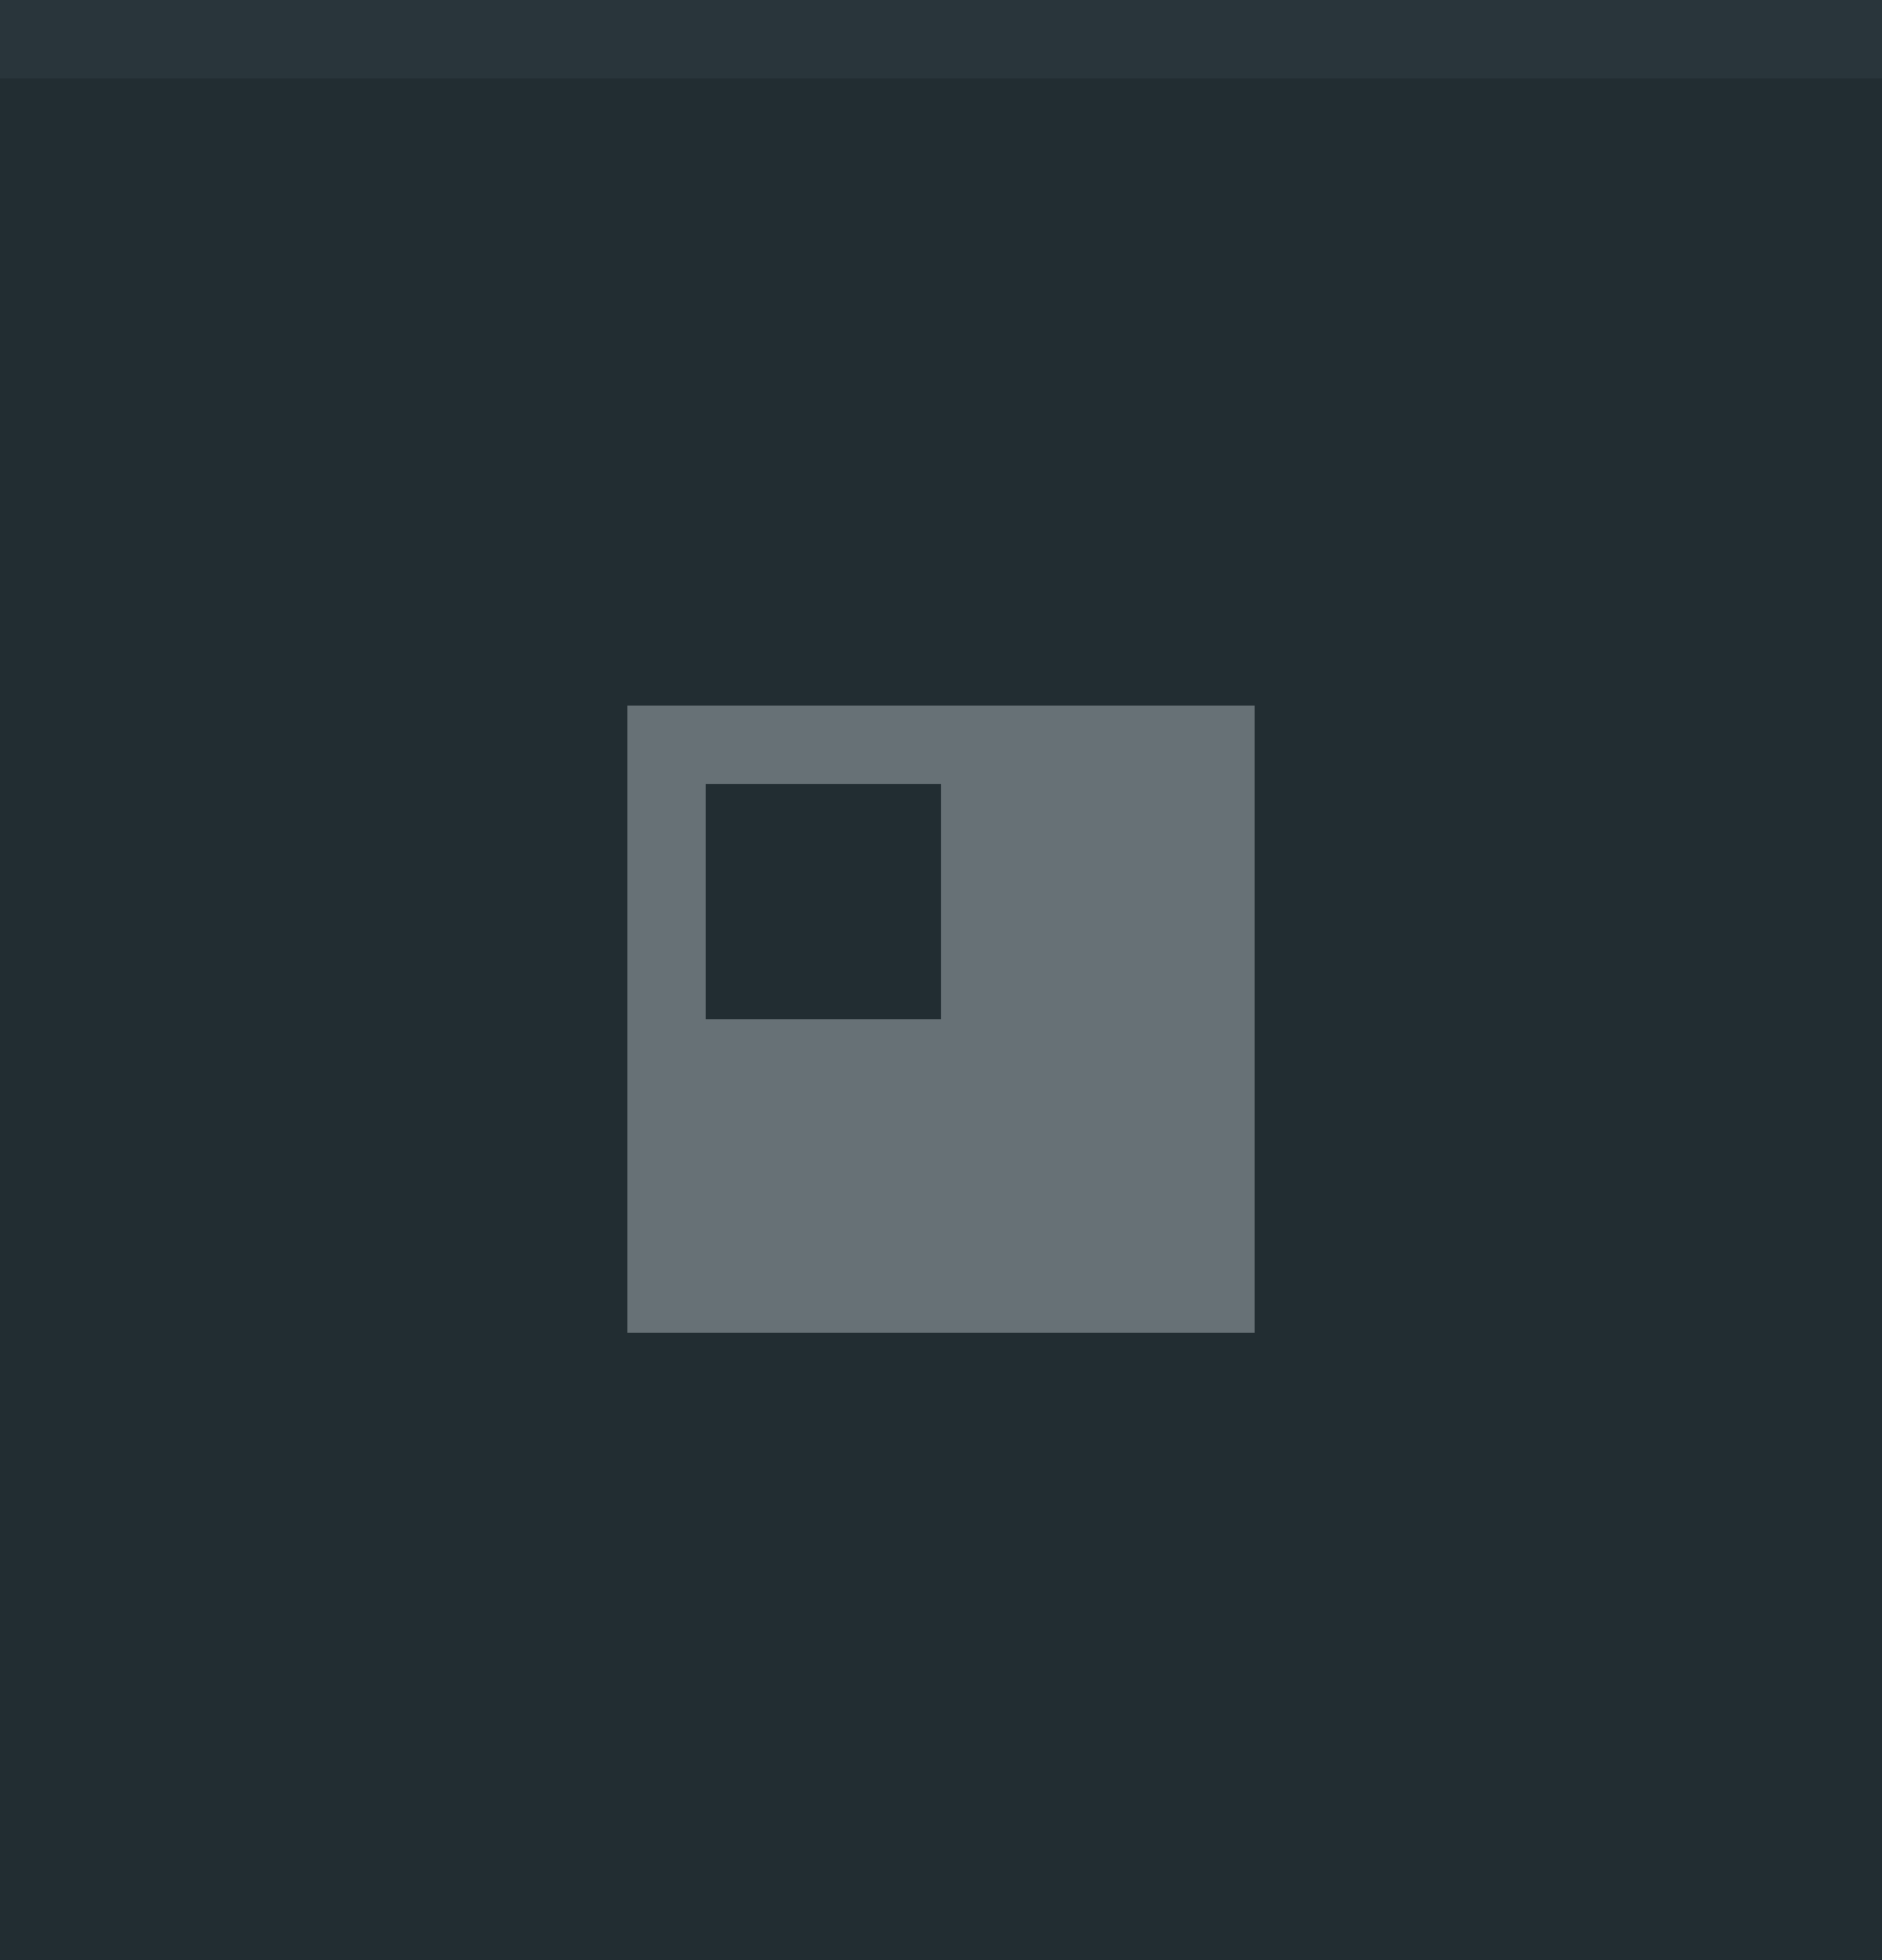
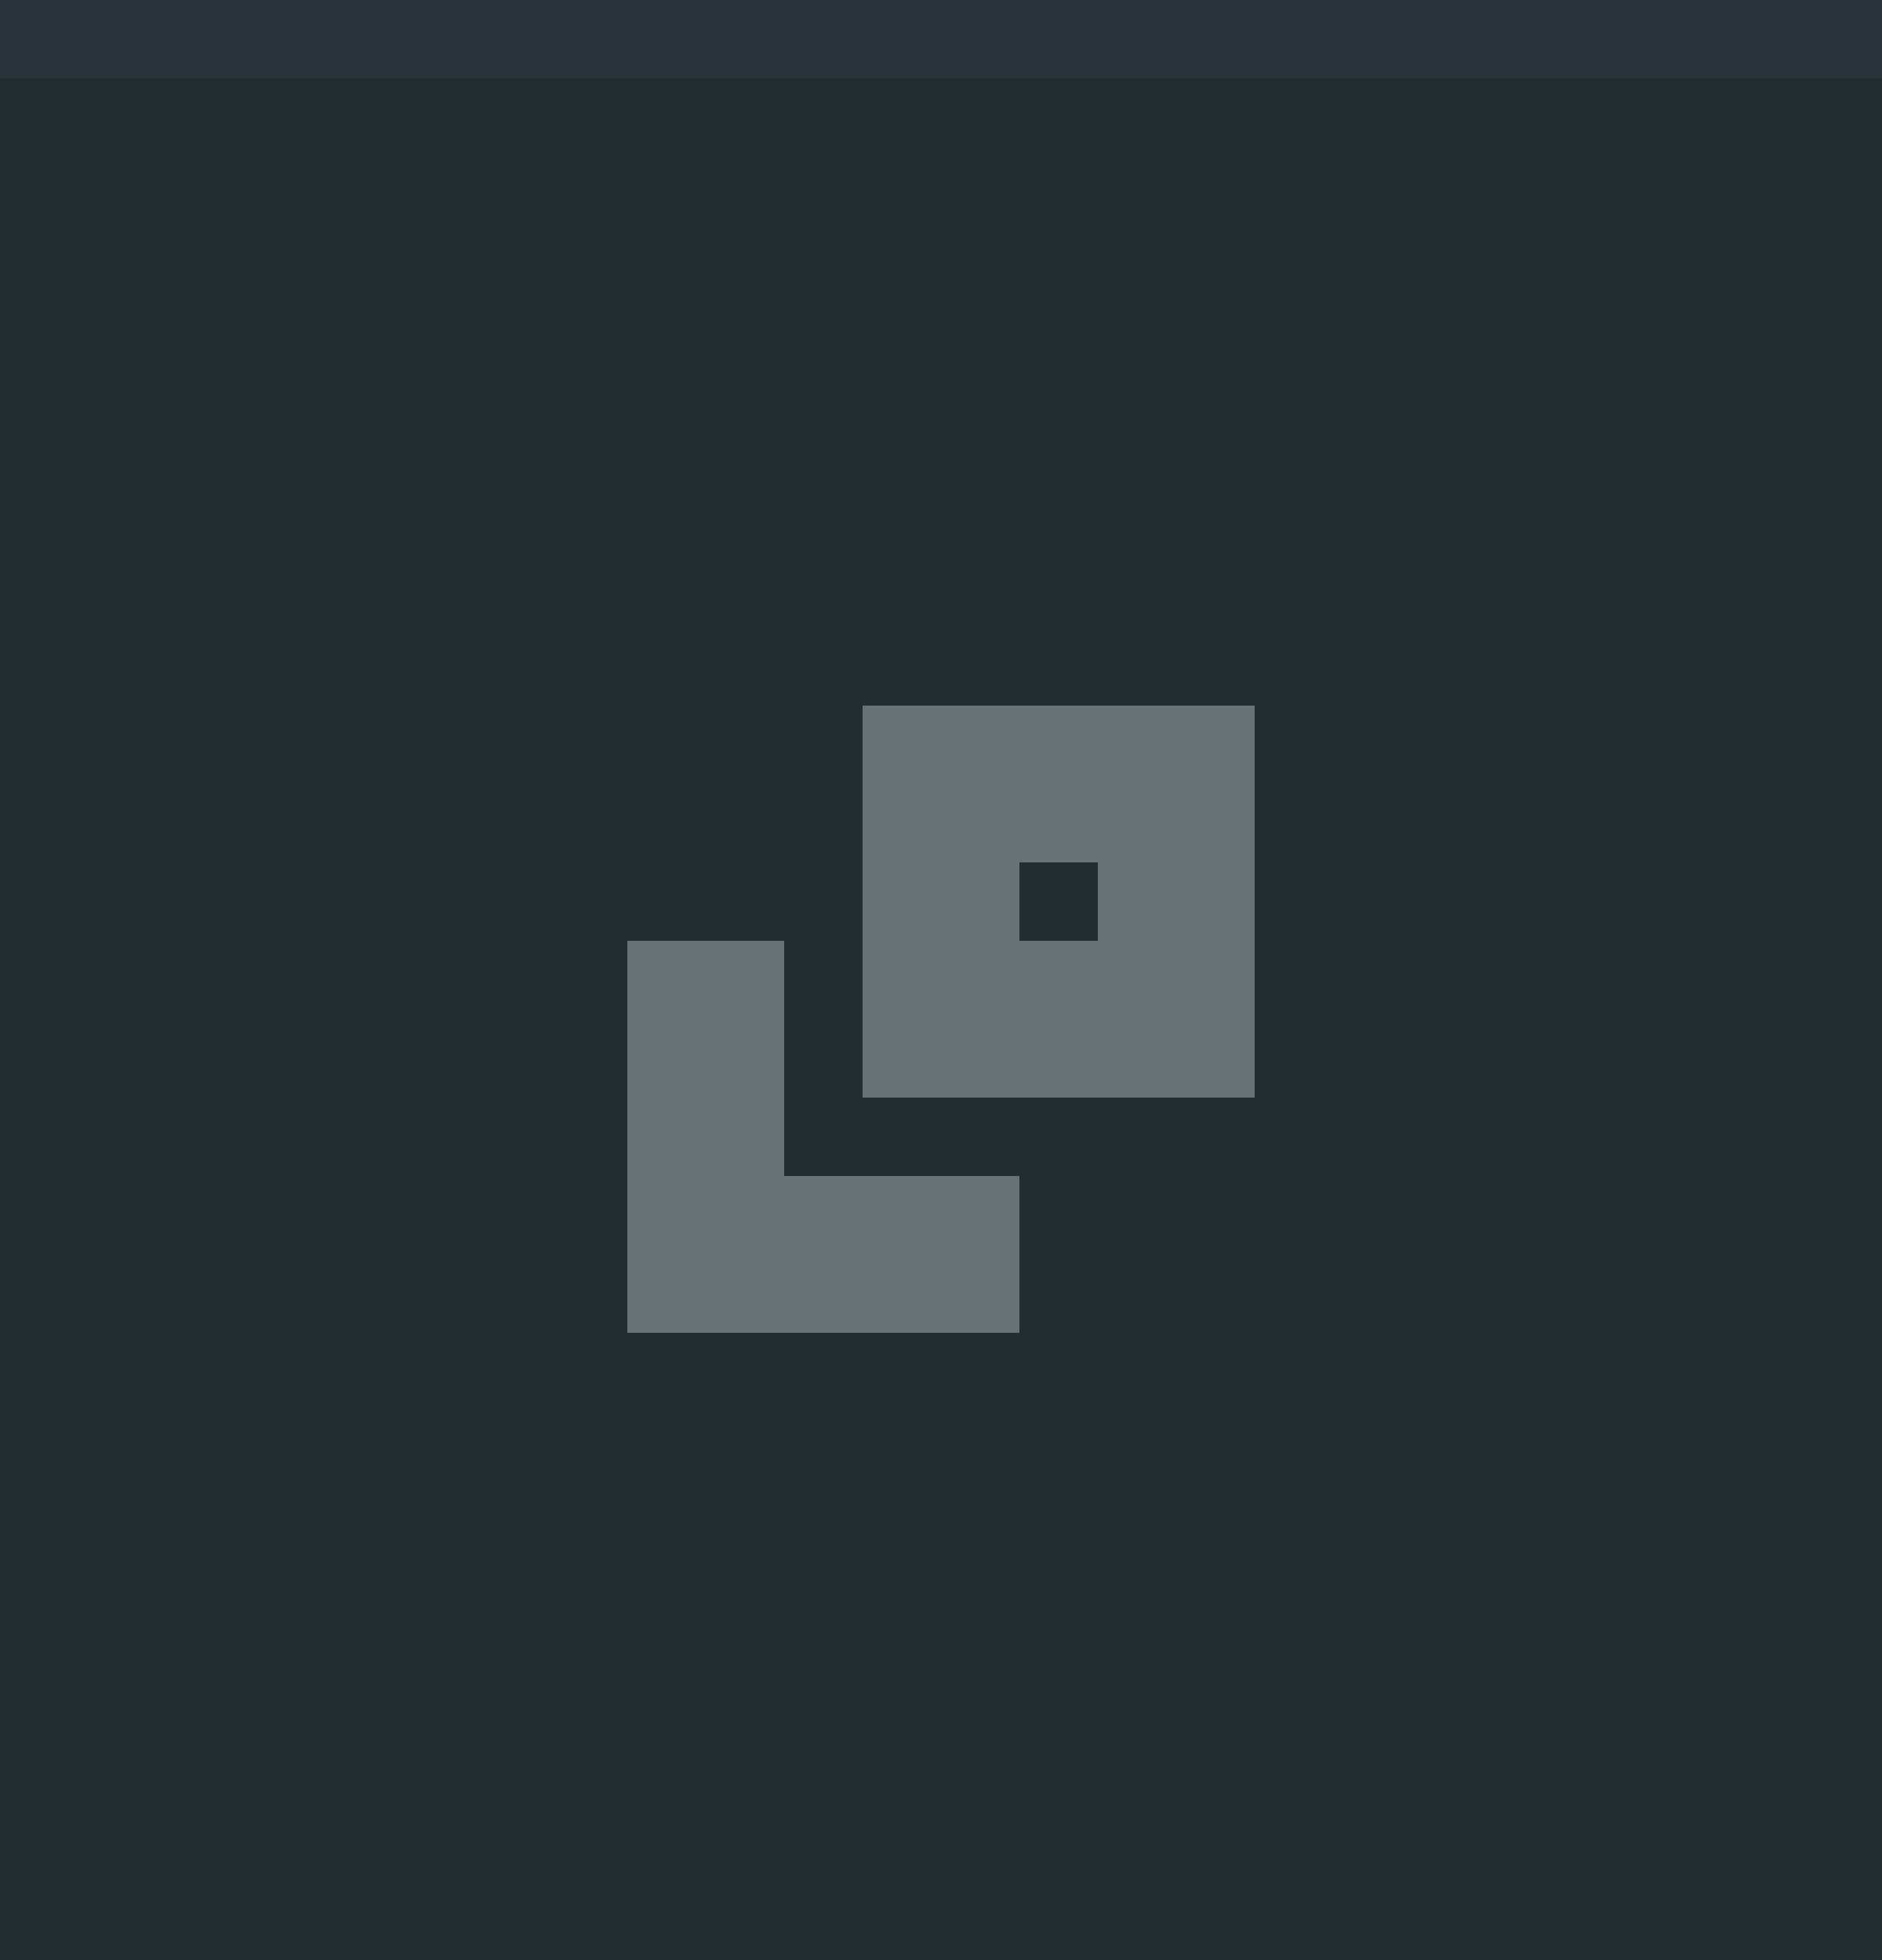
<svg xmlns="http://www.w3.org/2000/svg" width="24" height="25" viewBox="0 0 24 25" id="svg4142" version="1.1">
  <defs id="defs4144" />
  <g id="layer1" transform="translate(0,-1027.362)">
    <rect style="opacity:1;fill:#222d32;fill-opacity:1;fill-rule:evenodd;stroke:none;stroke-width:2.745;stroke-linecap:butt;stroke-linejoin:miter;stroke-miterlimit:4;stroke-dasharray:none;stroke-dashoffset:478.437;stroke-opacity:1" id="rect4741" width="24" height="25" x="0" y="1027.362" />
-     <circle style="fill:#cfd8dc;fill-opacity:0.1;stroke:none;stroke-width:0.5;stroke-linejoin:miter;stroke-miterlimit:4;stroke-dasharray:none;stroke-opacity:1" id="path2994" cx="1040.362" cy="15" transform="matrix(0,1,-1,0,0,0)" r="10" />
+     <circle style="fill:#cfd8dc;fill-opacity:0.12;stroke:none;stroke-width:0.5;stroke-linejoin:miter;stroke-miterlimit:4;stroke-dasharray:none;stroke-opacity:1" id="path2994" cx="1040.362" cy="15" transform="matrix(0,1,-1,0,0,0)" r="10" />
    <rect style="opacity:1;fill:#29353b;fill-opacity:1;fill-rule:evenodd;stroke:none;stroke-width:2.745;stroke-linecap:butt;stroke-linejoin:miter;stroke-miterlimit:4;stroke-dasharray:none;stroke-dashoffset:478.437;stroke-opacity:1" id="rect4959" width="24" height="1" x="0" y="1027.362" />
-     <path style="opacity:1;fill:#cfd8dc;fill-opacity:0.4;stroke:none;stroke-width:2;stroke-linecap:butt;stroke-linejoin:round;stroke-miterlimit:0;stroke-dasharray:none;stroke-opacity:0.267" d="M 8 9 L 8 17 L 16 17 L 16 9 L 8 9 z M 9 10 L 12 10 L 12 13 L 9 13 L 9 10 z " transform="translate(-9.5367437e-7,1027.362)" id="rect3198" />
+     <path id="rect824" transform="translate(0,1027.362)" style="opacity:1;fill:#cfd8dc;fill-opacity:0.4;fill-rule:evenodd" d="m 11,9 v 5 h 5 V 9 Z m 2,2 h 1 v 1 h -1 z m -3,4 h 3 v 2 H 10 Z M 8,12 h 2 v 5 H 8 Z" />
  </g>
</svg>
